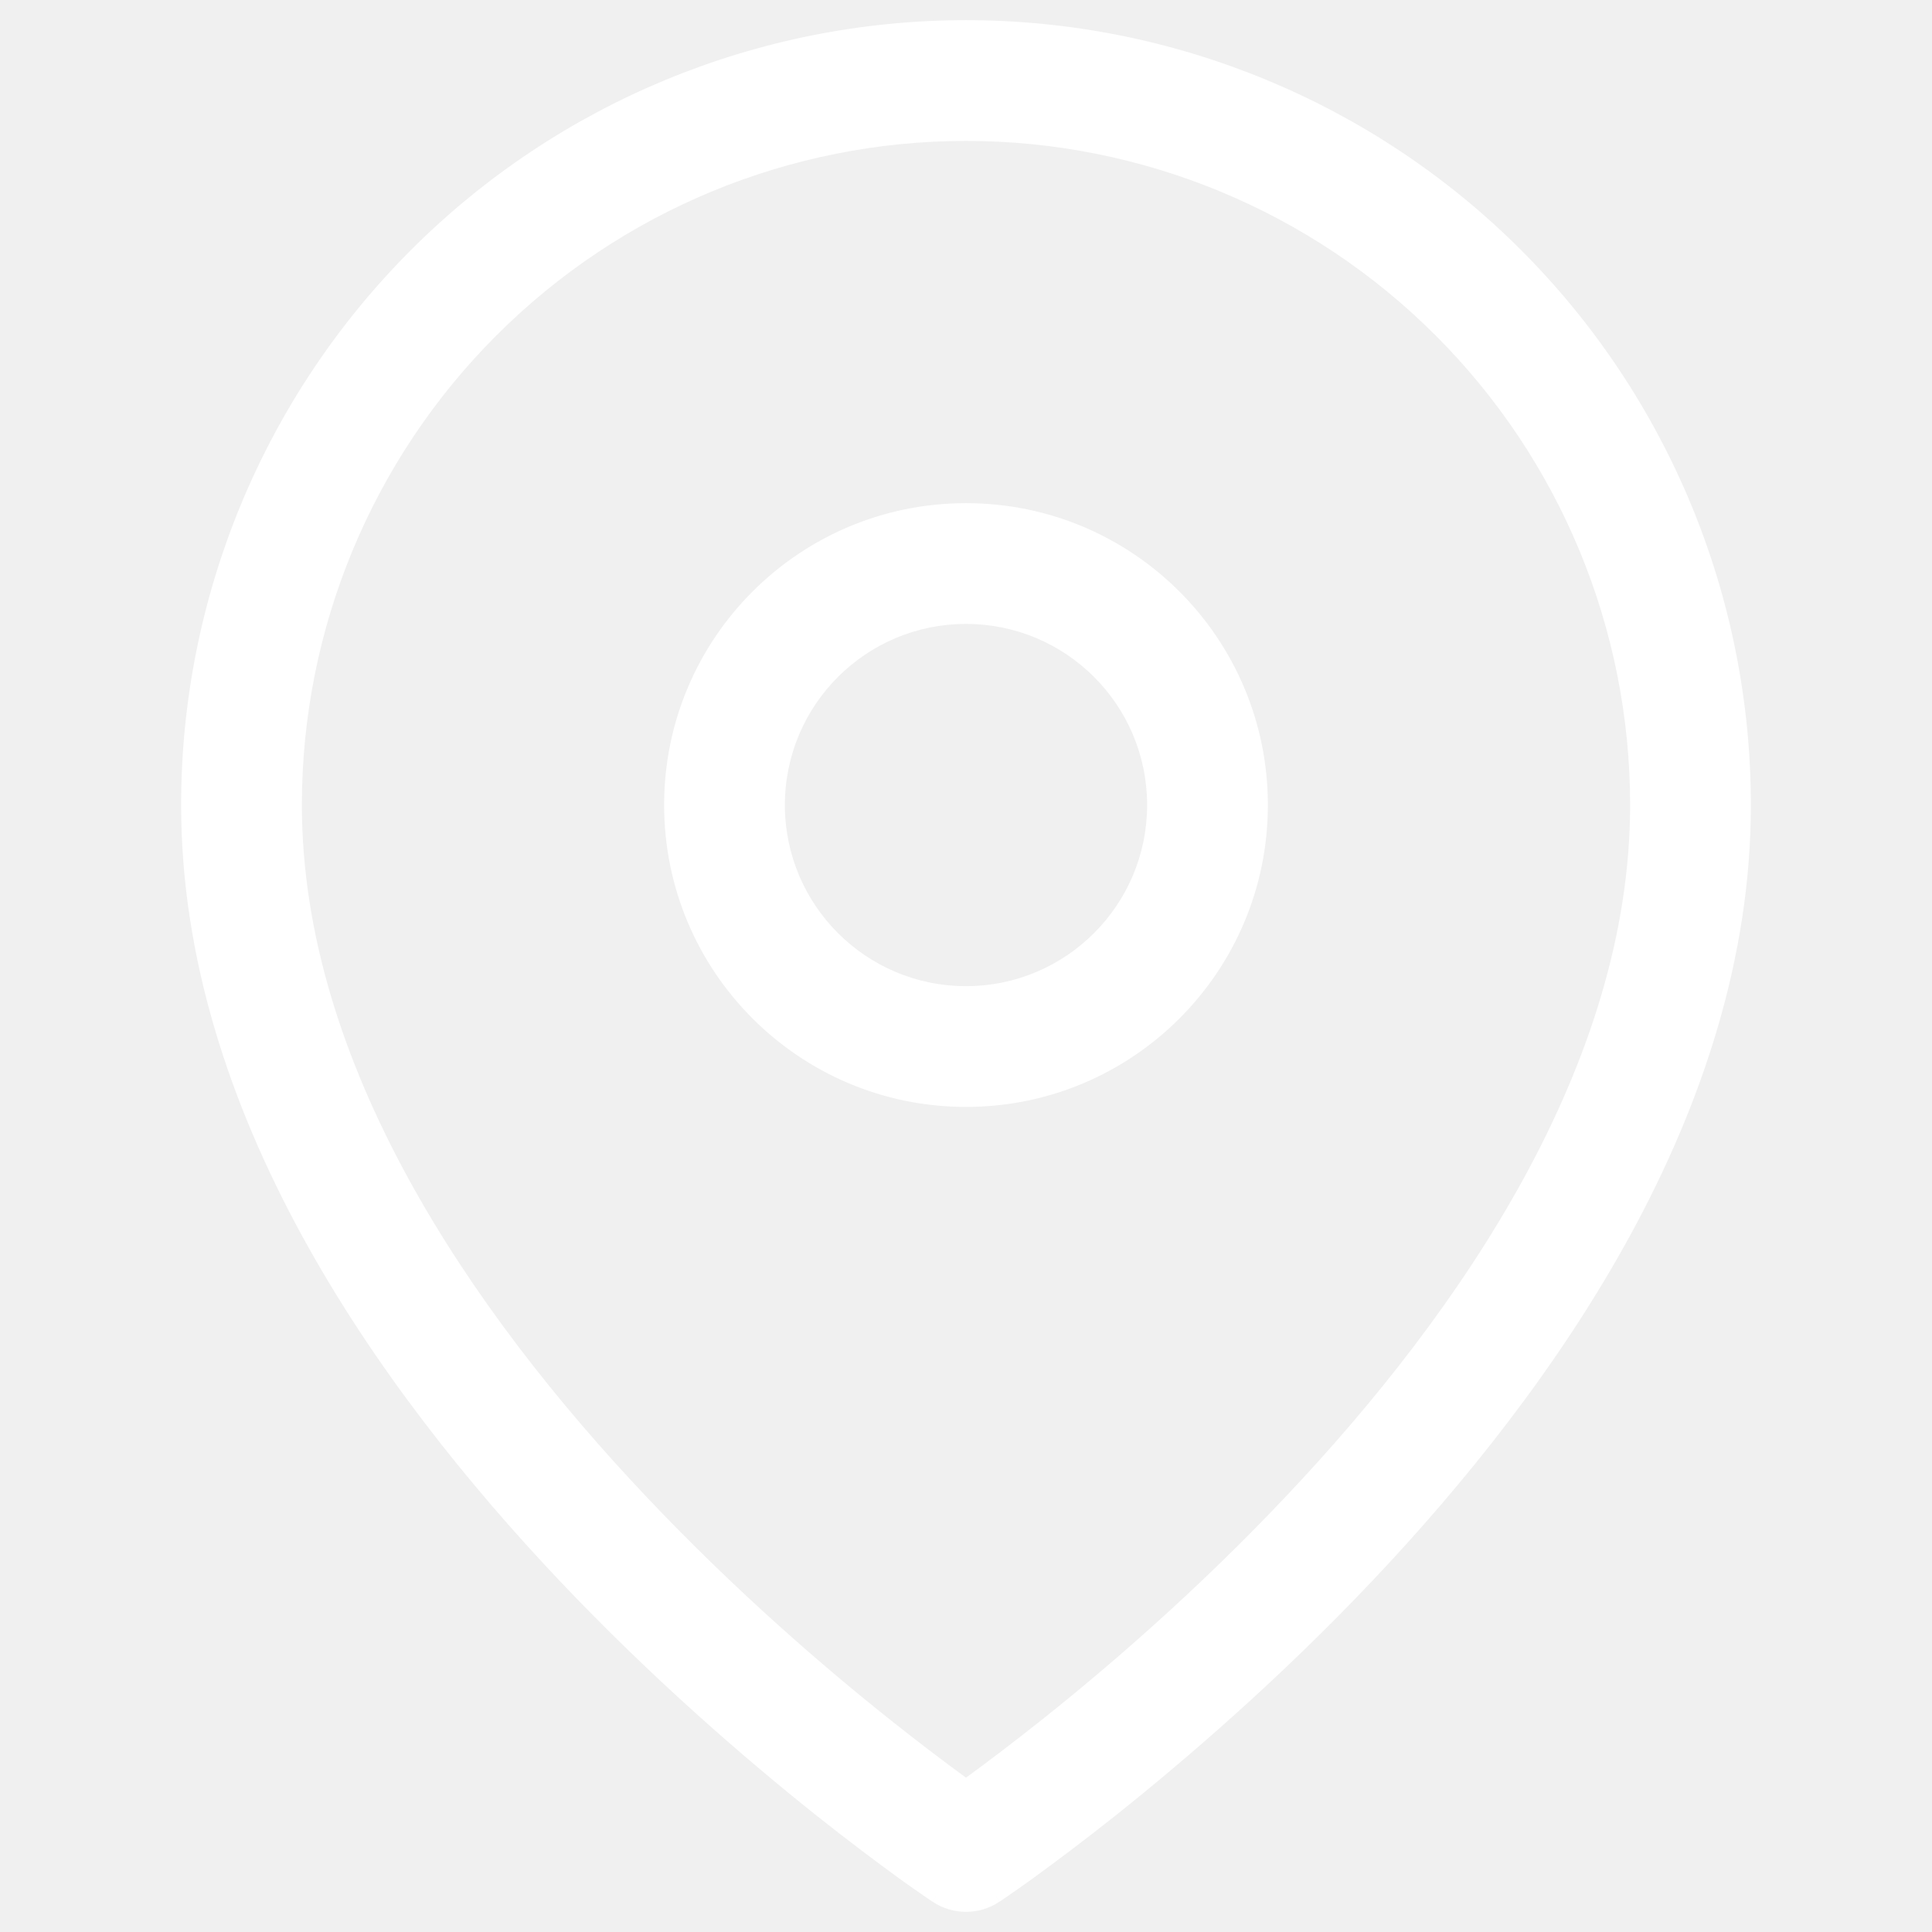
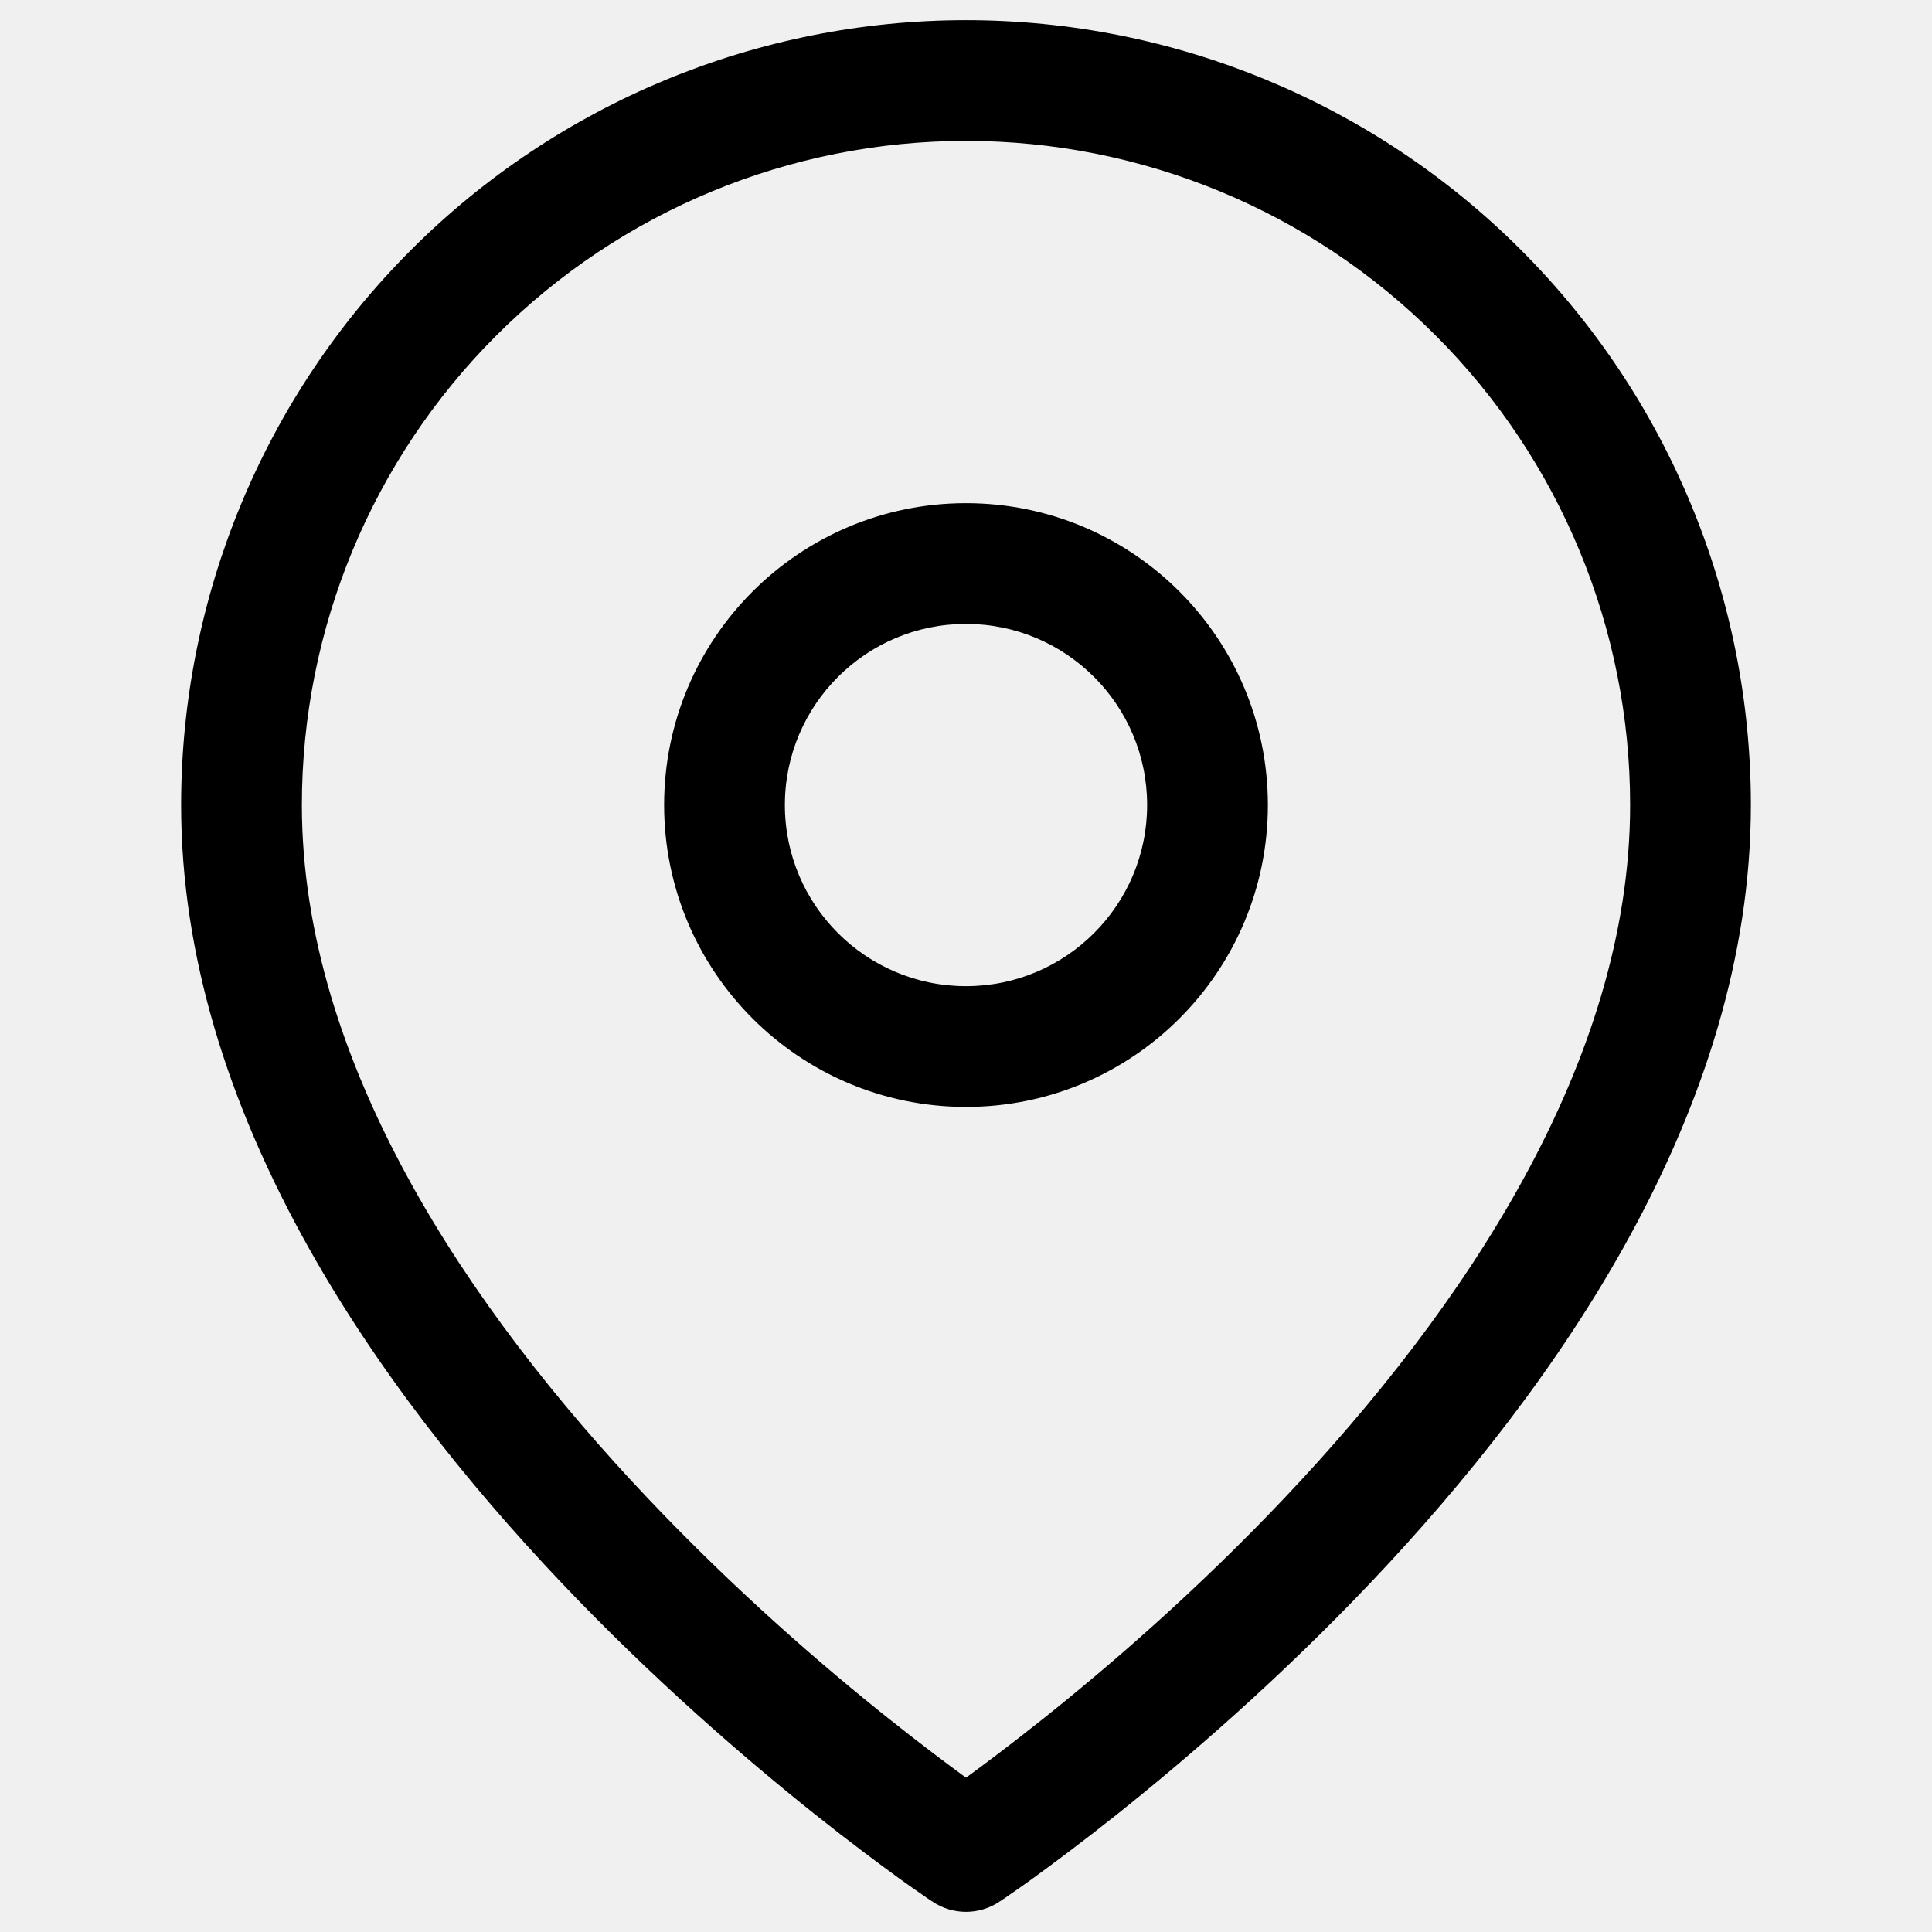
<svg xmlns="http://www.w3.org/2000/svg" width="16" height="16" viewBox="0 0 16 16" fill="none">
-   <path fill-rule="evenodd" clip-rule="evenodd" d="M4.111 2.778C5.142 1.746 6.541 1.167 8 1.167C9.459 1.167 10.858 1.746 11.889 2.778C12.921 3.809 13.5 5.208 13.5 6.667C13.5 8.799 12.117 10.844 10.637 12.406C9.907 13.177 9.176 13.807 8.626 14.244C8.371 14.447 8.156 14.608 8 14.722C7.844 14.608 7.629 14.447 7.374 14.244C6.824 13.807 6.093 13.177 5.363 12.406C3.883 10.844 2.5 8.799 2.5 6.667C2.5 5.208 3.079 3.809 4.111 2.778ZM7.722 15.749C7.723 15.749 7.723 15.749 8 15.333L7.723 15.749C7.891 15.861 8.109 15.861 8.277 15.749L8 15.333C8.277 15.749 8.277 15.749 8.278 15.749L8.278 15.749L8.279 15.748L8.283 15.745L8.298 15.735C8.311 15.727 8.329 15.714 8.352 15.698C8.399 15.666 8.466 15.619 8.551 15.558C8.72 15.435 8.961 15.256 9.249 15.027C9.824 14.568 10.593 13.907 11.363 13.094C12.883 11.489 14.5 9.201 14.5 6.667C14.5 4.943 13.815 3.289 12.596 2.07C11.377 0.851 9.724 0.167 8 0.167C6.276 0.167 4.623 0.851 3.404 2.07C2.185 3.289 1.5 4.943 1.5 6.667C1.5 9.201 3.117 11.489 4.637 13.094C5.407 13.907 6.176 14.568 6.751 15.027C7.039 15.256 7.28 15.435 7.449 15.558C7.534 15.619 7.601 15.666 7.648 15.698C7.671 15.714 7.689 15.727 7.702 15.735L7.717 15.745L7.721 15.748L7.722 15.749L7.722 15.749ZM6.5 6.667C6.5 5.838 7.172 5.167 8 5.167C8.828 5.167 9.5 5.838 9.5 6.667C9.5 7.495 8.828 8.167 8 8.167C7.172 8.167 6.5 7.495 6.5 6.667ZM8 4.167C6.619 4.167 5.5 5.286 5.5 6.667C5.5 8.047 6.619 9.167 8 9.167C9.381 9.167 10.5 8.047 10.5 6.667C10.5 5.286 9.381 4.167 8 4.167Z" fill="white" />
+   <path fill-rule="evenodd" clip-rule="evenodd" d="M4.111 2.778C5.142 1.746 6.541 1.167 8 1.167C9.459 1.167 10.858 1.746 11.889 2.778C12.921 3.809 13.5 5.208 13.5 6.667C13.5 8.799 12.117 10.844 10.637 12.406C9.907 13.177 9.176 13.807 8.626 14.244C8.371 14.447 8.156 14.608 8 14.722C7.844 14.608 7.629 14.447 7.374 14.244C6.824 13.807 6.093 13.177 5.363 12.406C3.883 10.844 2.5 8.799 2.5 6.667C2.5 5.208 3.079 3.809 4.111 2.778ZM7.722 15.749C7.723 15.749 7.723 15.749 8 15.333L7.723 15.749C7.891 15.861 8.109 15.861 8.277 15.749L8 15.333C8.277 15.749 8.277 15.749 8.278 15.749L8.278 15.749L8.279 15.748L8.283 15.745L8.298 15.735C8.311 15.727 8.329 15.714 8.352 15.698C8.399 15.666 8.466 15.619 8.551 15.558C8.72 15.435 8.961 15.256 9.249 15.027C9.824 14.568 10.593 13.907 11.363 13.094C12.883 11.489 14.5 9.201 14.5 6.667C14.5 4.943 13.815 3.289 12.596 2.07C11.377 0.851 9.724 0.167 8 0.167C6.276 0.167 4.623 0.851 3.404 2.07C2.185 3.289 1.5 4.943 1.5 6.667C1.5 9.201 3.117 11.489 4.637 13.094C5.407 13.907 6.176 14.568 6.751 15.027C7.039 15.256 7.28 15.435 7.449 15.558C7.534 15.619 7.601 15.666 7.648 15.698C7.671 15.714 7.689 15.727 7.702 15.735L7.717 15.745L7.721 15.748L7.722 15.749L7.722 15.749ZM6.5 6.667C6.5 5.838 7.172 5.167 8 5.167C8.828 5.167 9.5 5.838 9.5 6.667C9.5 7.495 8.828 8.167 8 8.167C7.172 8.167 6.5 7.495 6.5 6.667ZM8 4.167C6.619 4.167 5.5 5.286 5.5 6.667C5.5 8.047 6.619 9.167 8 9.167C9.381 9.167 10.5 8.047 10.5 6.667C10.5 5.286 9.381 4.167 8 4.167Z" fill="black" />
</svg>
